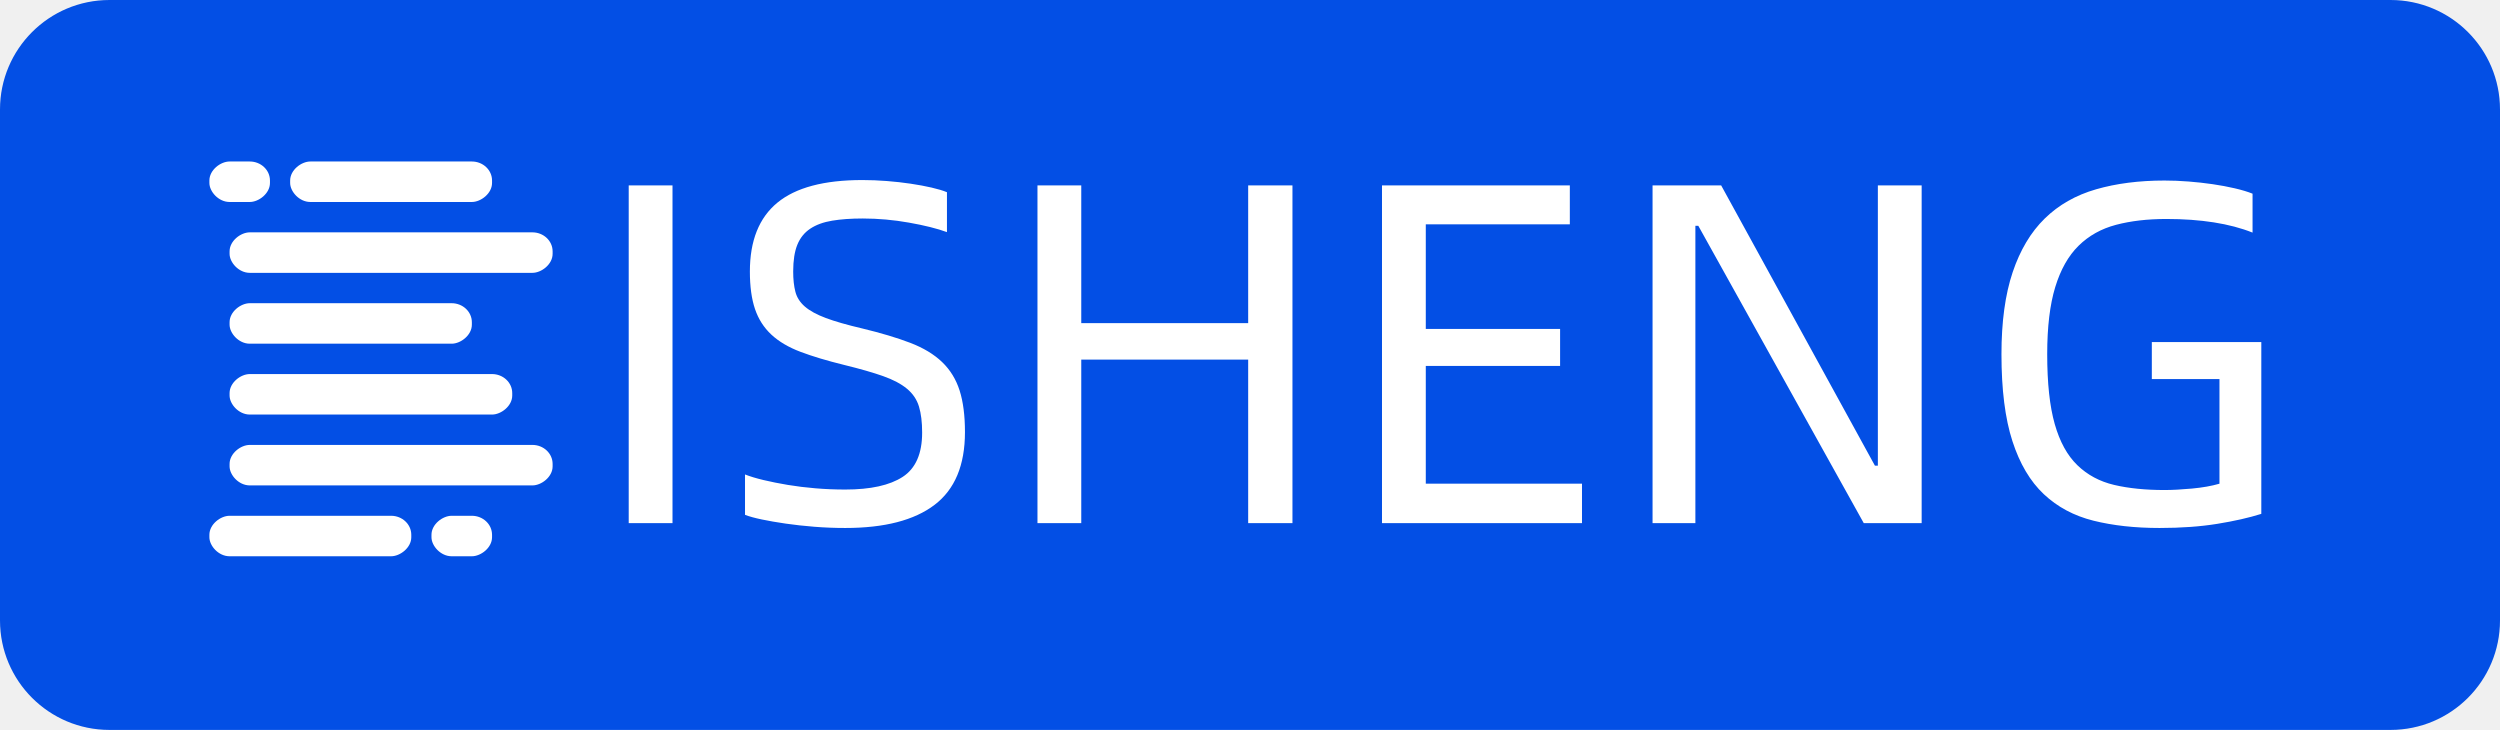
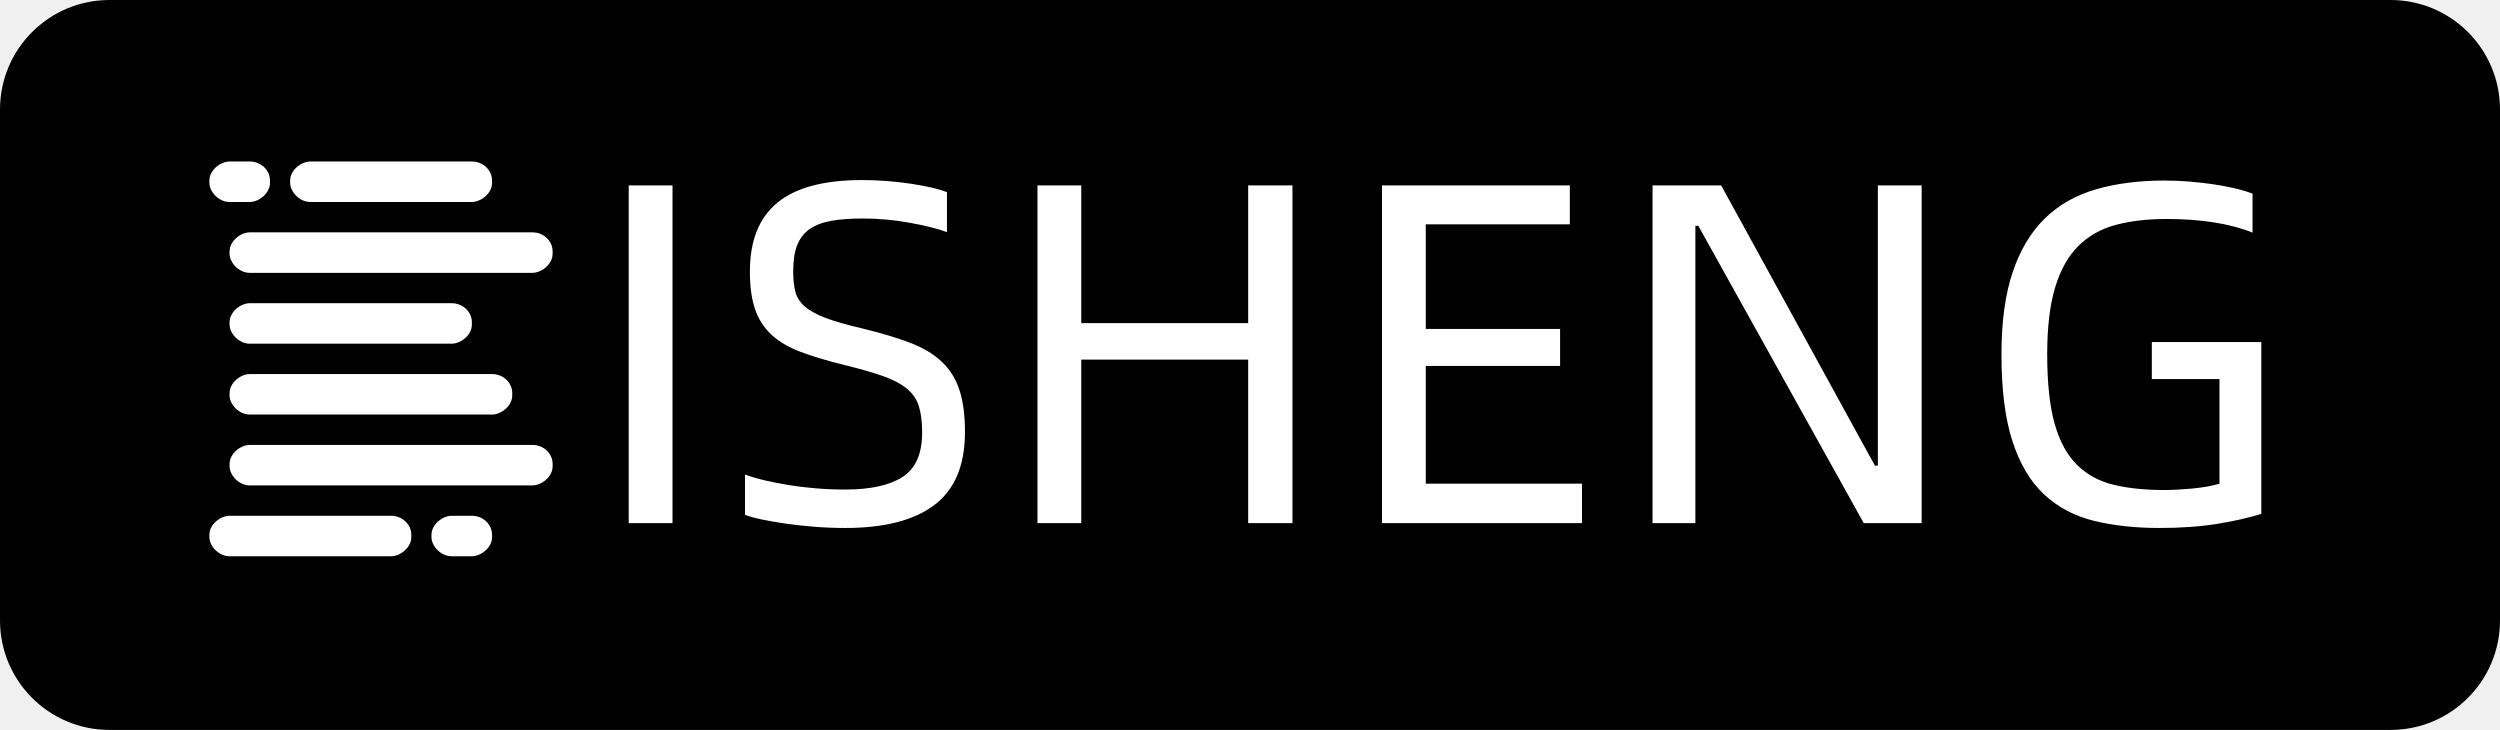
<svg xmlns="http://www.w3.org/2000/svg" width="8220" height="2400" viewBox="0 0 8220 2400" fill="none">
-   <rect width="8220" height="2400" rx="360" fill="#034FE5" />
+   <rect width="8220" height="2400" rx="360" fill="#000000" />
  <path d="M7100.8 1736C7019.73 1736 6947.2 1728 6883.2 1712C6819.2 1696 6764.8 1666.93 6720 1624.8C6675.2 1582.67 6640.8 1524.53 6616.8 1450.4C6592.8 1376.27 6580.8 1281.07 6580.8 1164.8C6580.8 1058.13 6593.07 968.267 6617.6 895.2C6642.13 822.133 6677.33 763.2 6723.2 718.4C6769.07 673.6 6825.33 641.6 6892 622.4C6958.67 603.2 7033.6 593.6 7116.8 593.6C7142.4 593.6 7168.8 594.667 7196 596.8C7223.2 598.933 7249.6 601.867 7275.2 605.6C7300.8 609.333 7325.07 613.867 7348 619.2C7370.93 624.533 7390.4 630.4 7406.4 636.8V764.8C7369.07 749.867 7326.67 738.667 7279.2 731.2C7231.73 723.733 7179.73 720 7123.2 720C7061.33 720 7006.13 726.4 6957.6 739.2C6909.07 752 6868 774.933 6834.4 808C6800.8 841.067 6775.2 886.4 6757.6 944C6740 1001.6 6731.2 1075.2 6731.2 1164.8C6731.2 1259.73 6739.47 1336.27 6756 1394.4C6772.53 1452.53 6797.33 1497.6 6830.4 1529.6C6863.47 1561.6 6903.73 1583.2 6951.2 1594.4C6998.67 1605.6 7053.87 1611.2 7116.8 1611.2C7142.4 1611.2 7172.53 1609.6 7207.2 1606.4C7241.87 1603.2 7272 1597.87 7297.6 1590.4V1246.4H7075.2V1124.8H7435.2V1689.6C7394.67 1702.4 7346.4 1713.33 7290.4 1722.4C7234.4 1731.47 7171.2 1736 7100.8 1736ZM5433.6 609.6H5659.2L6164.8 1531.2H6174.4V609.6H6318.4V1720H6128L5584 742.4H5574.4V1720H5433.6V609.6ZM5201.6 1590.4V1720H4544V609.6H5161.6V737.6H4688V1081.6H5129.6V1203.2H4688V1590.4H5201.6ZM4249.6 609.6V1720H4104V1182.4H3555.2V1720H3411.2V609.6H3555.2V1062.4H4104V609.6H4249.6ZM2779.2 1736C2745.07 1736 2711.2 1734.67 2677.6 1732C2644 1729.33 2612.53 1725.87 2583.2 1721.6C2553.87 1717.33 2527.73 1712.8 2504.8 1708C2481.87 1703.2 2463.47 1698.13 2449.6 1692.8V1560C2465.6 1566.4 2485.87 1572.53 2510.4 1578.4C2534.93 1584.27 2561.6 1589.6 2590.4 1594.4C2619.2 1599.2 2649.6 1602.93 2681.6 1605.6C2713.6 1608.27 2746.13 1609.6 2779.2 1609.6C2862.4 1609.6 2925.33 1595.73 2968 1568C3010.67 1540.27 3032 1491.73 3032 1422.4C3032 1388.27 3028.53 1359.73 3021.6 1336.8C3014.67 1313.87 3001.6 1294.4 2982.4 1278.4C2963.2 1262.4 2937.07 1248.53 2904 1236.8C2870.93 1225.07 2828.27 1212.8 2776 1200C2719.47 1186.13 2671.47 1171.73 2632 1156.8C2592.53 1141.87 2560.53 1122.93 2536 1100C2511.47 1077.07 2493.6 1049.07 2482.4 1016C2471.2 982.933 2465.6 941.867 2465.6 892.8C2465.6 791.467 2495.73 716 2556 666.4C2616.27 616.8 2709.33 592 2835.2 592C2861.87 592 2888.8 593.067 2916 595.2C2943.2 597.333 2969.33 600.267 2994.4 604C3019.47 607.733 3042.4 612 3063.2 616.8C3084 621.6 3100.8 626.667 3113.6 632V763.2C3081.6 751.467 3040 741.067 2988.8 732C2938.63 723.025 2887.77 718.474 2836.8 718.4C2798.4 718.4 2764.8 720.8 2736 725.6C2707.2 730.4 2683.2 739.2 2664 752C2644.8 764.8 2630.67 782.4 2621.6 804.8C2612.53 827.2 2608 856.533 2608 892.8C2608 918.4 2610.4 940.533 2615.2 959.2C2620 977.867 2630.4 994.133 2646.4 1008C2662.4 1021.87 2685.33 1034.4 2715.2 1045.6C2745.07 1056.8 2785.07 1068.27 2835.2 1080C2897.07 1094.93 2949.6 1110.67 2992.8 1127.2C3036 1143.73 3070.93 1164.8 3097.6 1190.4C3124.27 1216 3143.47 1247.2 3155.2 1284C3166.93 1320.8 3172.8 1366.4 3172.8 1420.8C3172.8 1529.6 3139.47 1609.33 3072.8 1660C3006.13 1710.67 2908.27 1736 2779.2 1736ZM2067.2 609.6H2211.2V1720H2067.2V609.6Z" fill="white" />
  <path d="M754.882 531H821.225C857.893 531 887.627 559.008 887.627 593.549V601.583C887.627 636.124 850.958 664.132 821.225 664.132H754.882C718.214 664.132 688.48 629.591 688.48 601.583V593.549C688.48 559.008 725.149 531 754.882 531Z" fill="white" />
  <path d="M1020.42 531H1551.44C1588.11 531 1617.84 559.008 1617.84 593.549V601.583C1617.84 636.124 1581.17 664.132 1551.44 664.132H1020.42C983.747 664.132 954.014 629.591 954.014 601.583V593.549C954.014 559.008 990.682 531 1020.42 531Z" fill="white" />
  <path d="M821.269 763.974H1750.6C1787.27 763.974 1817 791.982 1817 826.522V834.557C1817 869.097 1780.33 897.105 1750.6 897.105H821.269C784.6 897.105 754.867 862.565 754.867 834.557V826.522C754.867 791.982 791.536 763.974 821.269 763.974Z" fill="white" />
  <path d="M821.269 996.947H1485.06C1521.73 996.947 1551.47 1024.95 1551.47 1059.5V1067.53C1551.47 1102.07 1514.8 1130.08 1485.06 1130.08H821.269C784.6 1130.08 754.867 1095.54 754.867 1067.53V1059.5C754.867 1024.95 791.536 996.947 821.269 996.947Z" fill="white" />
  <path d="M821.269 1229.92H1617.82C1654.49 1229.92 1684.23 1257.93 1684.23 1292.47V1300.5C1684.23 1335.05 1647.56 1363.05 1617.82 1363.05H821.269C784.6 1363.05 754.867 1328.51 754.867 1300.5V1292.47C754.867 1257.93 791.536 1229.92 821.269 1229.92Z" fill="white" />
  <path d="M821.269 1462.89H1750.6C1787.27 1462.89 1817 1490.9 1817 1525.44V1533.48C1817 1568.02 1780.33 1596.03 1750.6 1596.03H821.269C784.6 1596.03 754.867 1561.49 754.867 1533.48V1525.44C754.867 1490.9 791.536 1462.89 821.269 1462.89Z" fill="white" />
  <path d="M754.882 1695.87H1285.9C1322.57 1695.87 1352.31 1723.88 1352.31 1758.42V1766.45C1352.31 1800.99 1315.64 1829 1285.9 1829H754.882C718.214 1829 688.48 1794.46 688.48 1766.45V1758.42C688.48 1723.88 725.149 1695.87 754.882 1695.87Z" fill="white" />
  <path d="M1485.1 1695.87H1551.44C1588.11 1695.87 1617.84 1723.88 1617.84 1758.42V1766.45C1617.84 1800.99 1581.17 1829 1551.44 1829H1485.1C1448.43 1829 1418.69 1794.46 1418.69 1766.45V1758.42C1418.69 1723.88 1455.36 1695.87 1485.1 1695.87Z" fill="white" />
</svg>
